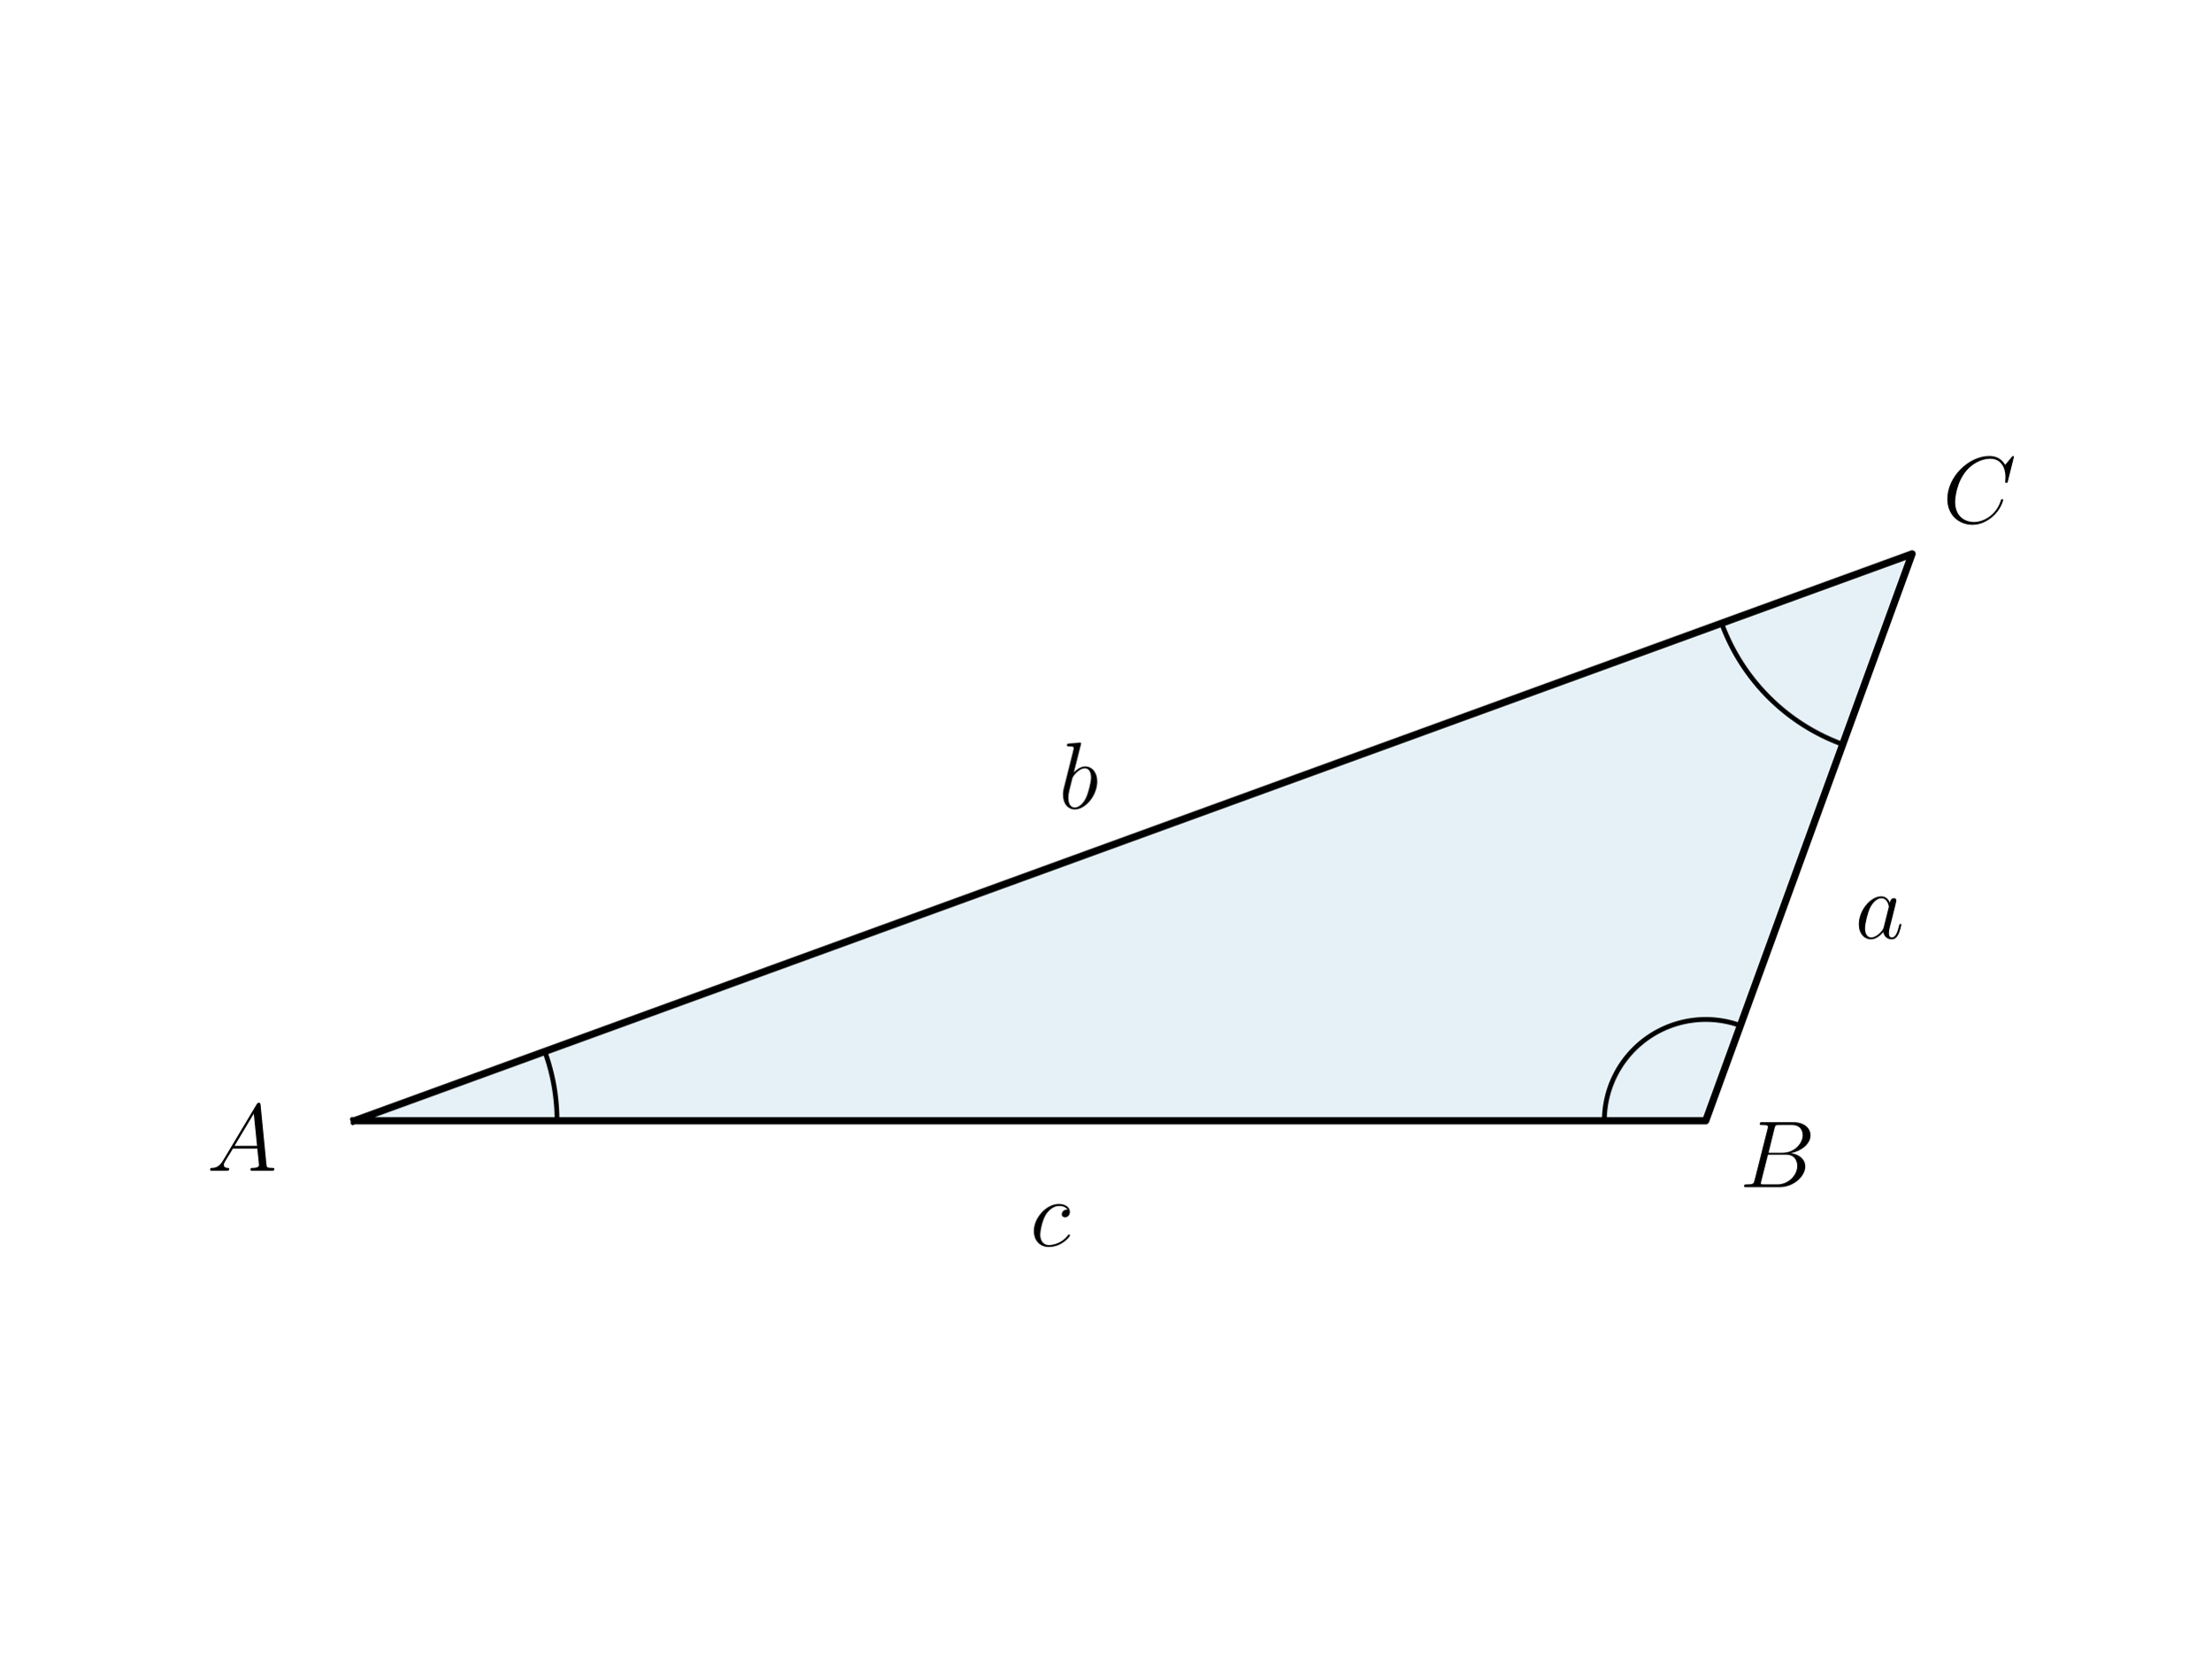
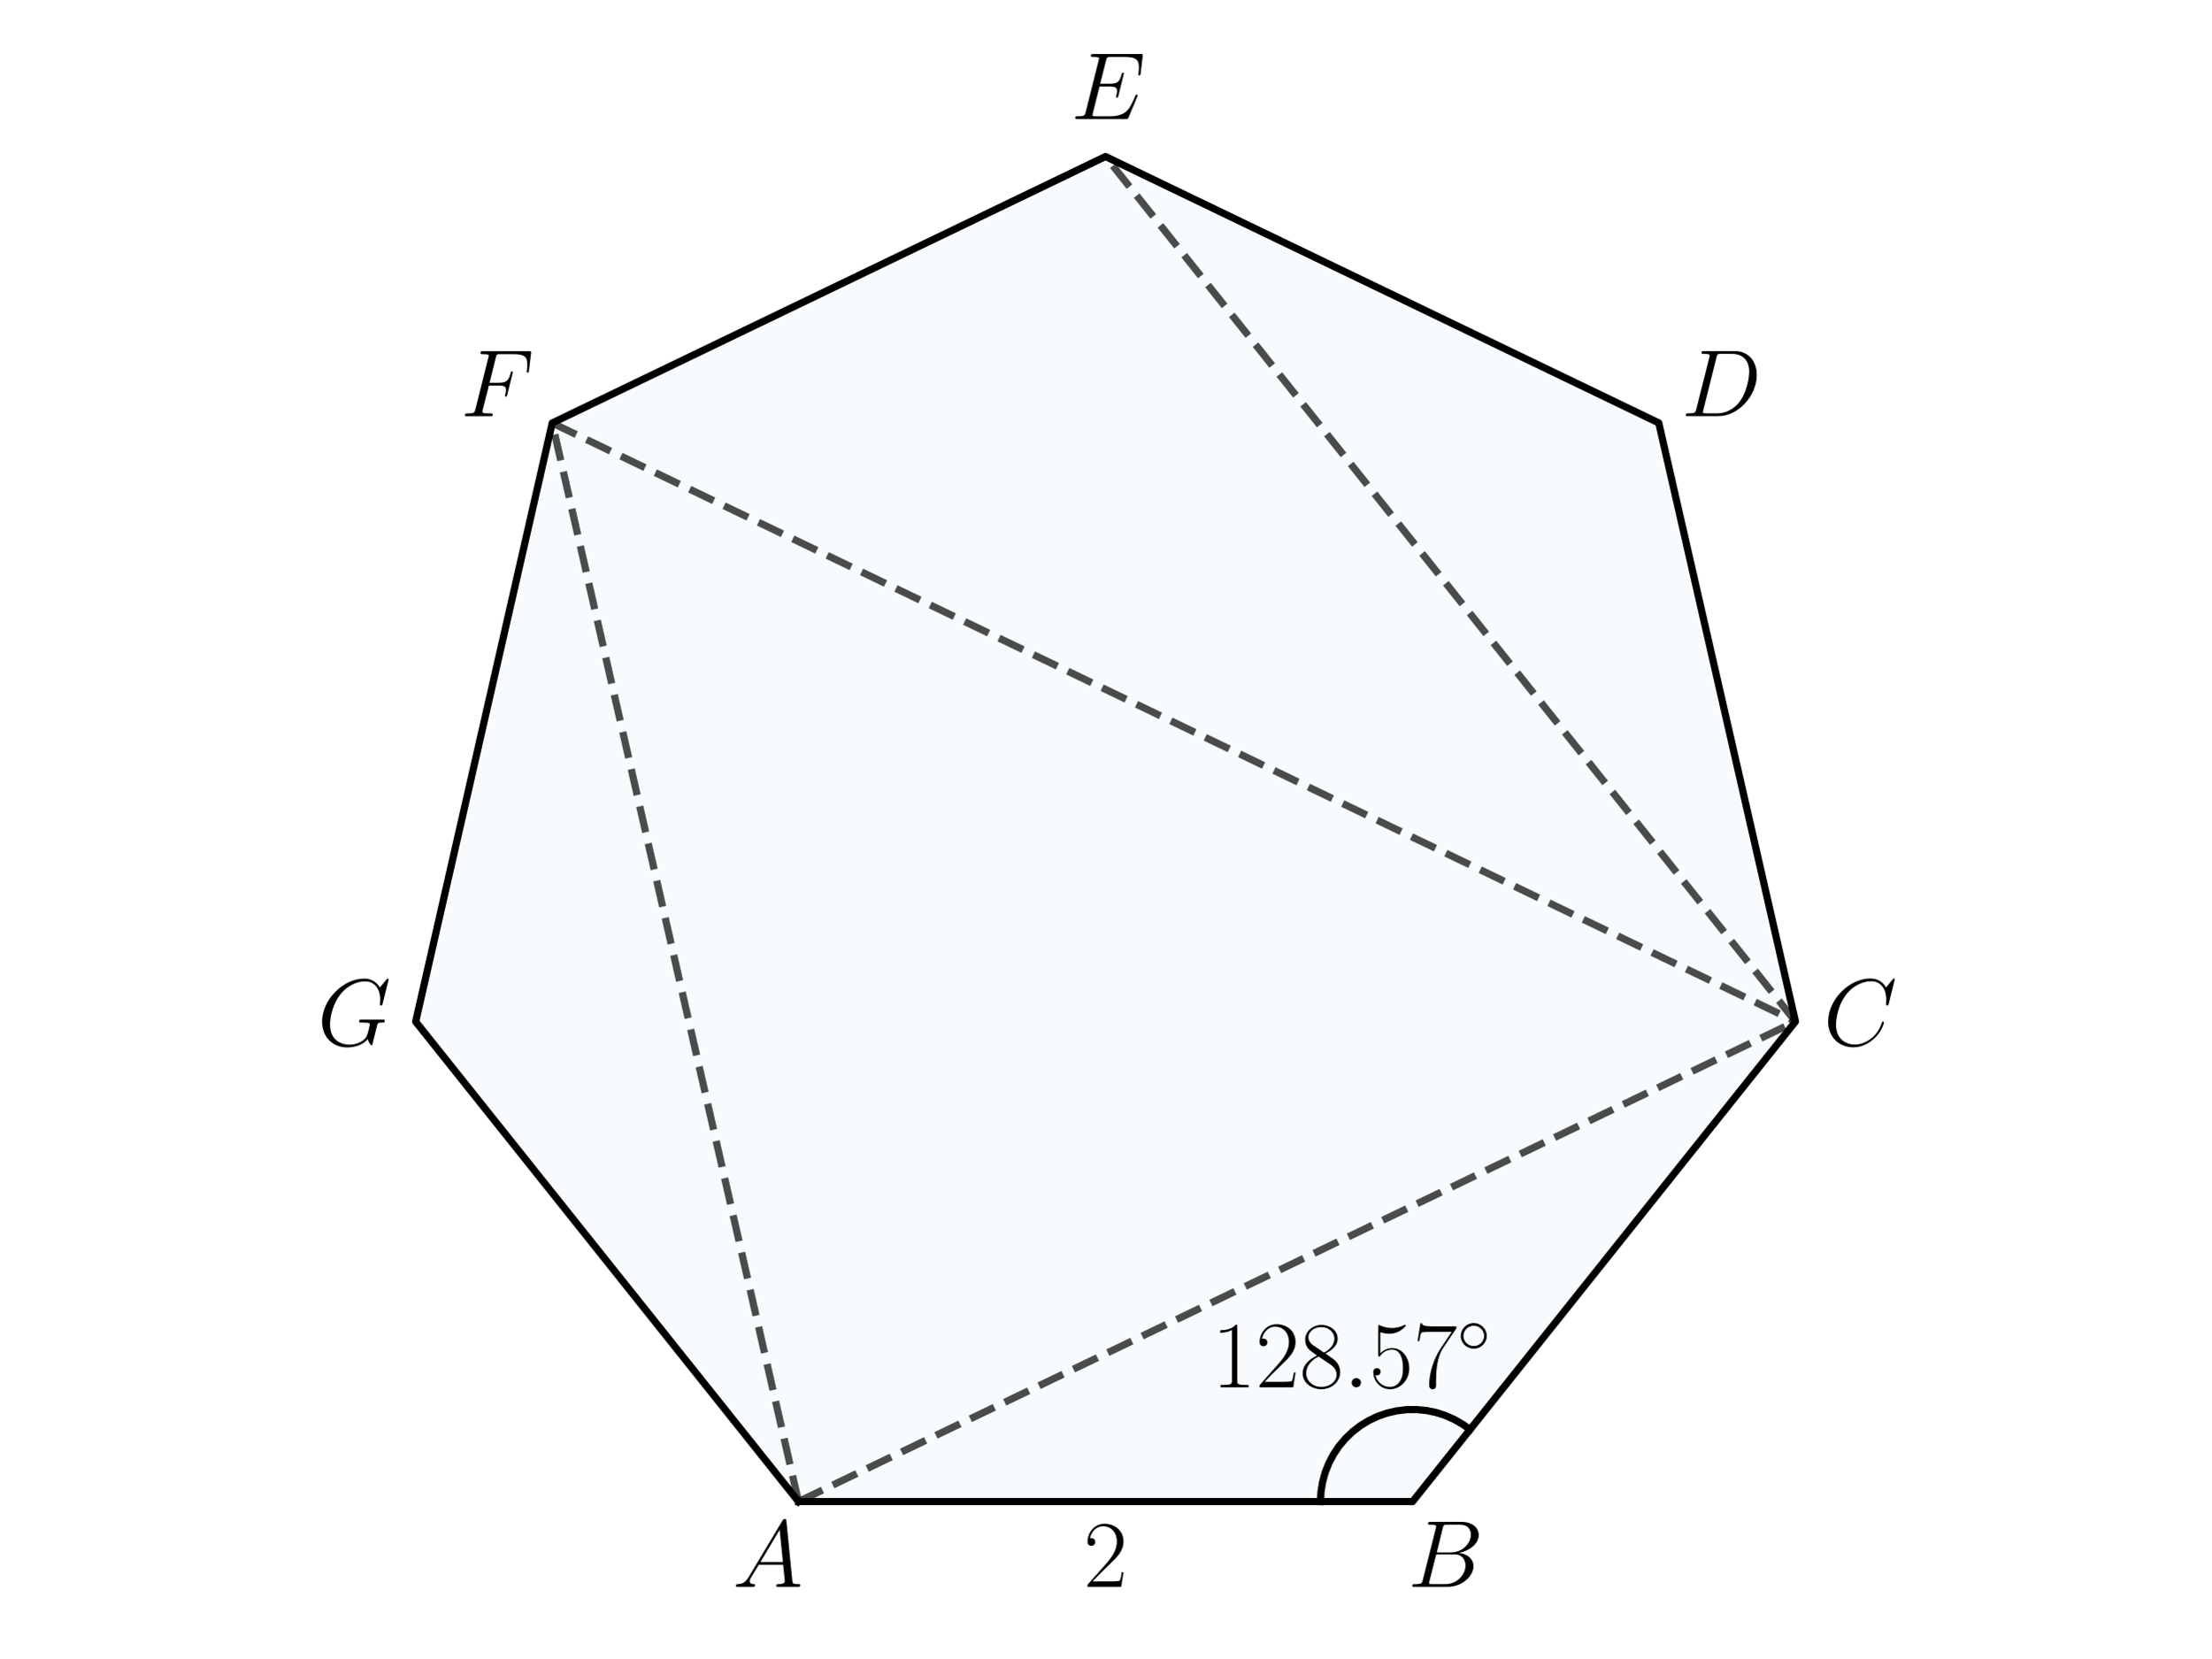
<svg xmlns="http://www.w3.org/2000/svg" xmlns:xlink="http://www.w3.org/1999/xlink" width="460.8pt" height="345.6pt" viewBox="0 0 460.8 345.6" version="1.1">
  <defs>
    <style type="text/css">*{stroke-linejoin: round; stroke-linecap: butt}</style>
  </defs>
  <g id="figure_1">
    <g id="patch_1">
      <path d="M 0 345.6  L 460.8 345.6  L 460.8 0  L 0 0  L 0 345.6  z " style="fill: none" />
    </g>
    <g id="axes_1">
      <g id="patch_2">
-         <path d="M 73.833 233.61  L 355.479 233.61  L 398.487 115.446  z " clip-path="url(#p5bfa2db376)" style="fill: #0072b2; opacity: 0.1; stroke: #0072b2; stroke-linejoin: miter" />
+         <path d="M 166.406 312.978  L 294.388 312.978  L 374.182 212.915  L 345.697 88.143  L 230.384 32.622  L 115.081 88.163  L 86.618 212.94  z " clip-path="url(#pf582dc1e59)" style="fill: #0072b2; opacity: 0.03; stroke: #0072b2; stroke-linejoin: miter" />
      </g>
      <g id="line2d_1">
-         <path d="M 73.833 233.61  L 355.479 233.61  L 398.487 115.446  L 73.833 233.61  " clip-path="url(#p5bfa2db376)" style="fill: none; stroke: #000000; stroke-width: 1.5; stroke-linecap: square" />
+         <path d="M 166.406 312.978  L 294.388 312.978  L 374.182 212.915  L 345.697 88.143  L 230.384 32.622  L 115.081 88.163  L 86.618 212.94  L 166.406 312.978  " clip-path="url(#pf582dc1e59)" style="fill: none; stroke: #000000; stroke-width: 1.5; stroke-linecap: square" />
      </g>
      <g id="line2d_2">
-         <path d="M 116.08 233.61  L 116.079 233.461  L 116.079 233.312  L 116.077 233.163  L 116.075 233.014  L 116.073 232.866  L 116.07 232.717  L 116.067 232.568  L 116.063 232.419  L 116.058 232.27  L 116.053 232.121  L 116.048 231.972  L 116.042 231.823  L 116.035 231.675  L 116.028 231.526  L 116.021 231.377  L 116.012 231.228  L 116.004 231.08  L 115.995 230.931  L 115.985 230.782  L 115.975 230.634  L 115.964 230.485  L 115.953 230.336  L 115.941 230.188  L 115.928 230.04  L 115.916 229.891  L 115.902 229.743  L 115.888 229.594  L 115.874 229.446  L 115.859 229.298  L 115.844 229.15  L 115.828 229.002  L 115.811 228.854  L 115.794 228.706  L 115.776 228.558  L 115.758 228.41  L 115.74 228.262  L 115.721 228.114  L 115.701 227.967  L 115.681 227.819  L 115.66 227.672  L 115.639 227.524  L 115.617 227.377  L 115.595 227.23  L 115.572 227.082  L 115.549 226.935  L 115.525 226.788  L 115.501 226.641  L 115.476 226.494  L 115.451 226.348  L 115.425 226.201  L 115.398 226.054  L 115.372 225.908  L 115.344 225.761  L 115.316 225.615  L 115.288 225.469  L 115.259 225.323  L 115.229 225.177  L 115.199 225.031  L 115.169 224.885  L 115.138 224.739  L 115.106 224.594  L 115.074 224.448  L 115.042 224.303  L 115.009 224.158  L 114.975 224.012  L 114.941 223.867  L 114.906 223.723  L 114.871 223.578  L 114.836 223.433  L 114.799 223.289  L 114.763 223.144  L 114.726 223  L 114.688 222.856  L 114.65 222.712  L 114.611 222.568  L 114.572 222.424  L 114.532 222.281  L 114.492 222.137  L 114.451 221.994  L 114.41 221.851  L 114.368 221.708  L 114.326 221.565  L 114.283 221.422  L 114.24 221.28  L 114.196 221.137  L 114.152 220.995  L 114.108 220.853  L 114.062 220.711  L 114.017 220.569  L 113.97 220.428  L 113.924 220.286  L 113.876 220.145  L 113.829 220.004  L 113.78 219.863  L 113.732 219.722  L 113.682 219.582  L 113.633 219.441  L 113.583 219.301  L 113.532 219.161  " clip-path="url(#p5bfa2db376)" style="fill: none; stroke: #000000; stroke-linecap: square" />
+         <path d="M 275.191 312.978  L 275.302 310.919  L 275.633 308.883  L 276.18 306.895  L 276.938 304.977  L 277.897 303.151  L 279.047 301.438  L 280.373 299.859  L 281.861 298.431  L 283.494 297.171  L 285.253 296.094  L 287.117 295.211  L 289.065 294.534  L 291.074 294.069  L 293.122 293.823  L 295.184 293.797  L 297.237 293.993  L 299.257 294.408  L 301.221 295.038  L 303.106 295.874  L 304.891 296.908  L 306.358 297.969  L 306.358 297.969  " clip-path="url(#pf582dc1e59)" style="fill: none; stroke: #000000; stroke-width: 1.5; stroke-linecap: square" />
      </g>
      <g id="line2d_3">
-         <path d="M 334.355 233.61  L 334.359 233.201  L 334.371 232.791  L 334.391 232.382  L 334.419 231.973  L 334.455 231.565  L 334.498 231.158  L 334.55 230.752  L 334.609 230.346  L 334.676 229.942  L 334.751 229.54  L 334.834 229.138  L 334.925 228.739  L 335.023 228.341  L 335.129 227.946  L 335.243 227.552  L 335.364 227.161  L 335.493 226.772  L 335.629 226.386  L 335.773 226.002  L 335.924 225.621  L 336.083 225.244  L 336.249 224.869  L 336.422 224.498  L 336.602 224.13  L 336.79 223.766  L 336.984 223.405  L 337.185 223.049  L 337.394 222.696  L 337.609 222.347  L 337.83 222.003  L 338.059 221.663  L 338.294 221.327  L 338.535 220.996  L 338.783 220.67  L 339.037 220.349  L 339.297 220.032  L 339.564 219.721  L 339.836 219.415  L 340.114 219.114  L 340.398 218.819  L 340.688 218.53  L 340.983 218.246  L 341.284 217.967  L 341.59 217.695  L 341.901 217.429  L 342.217 217.169  L 342.539 216.914  L 342.865 216.667  L 343.196 216.425  L 343.531 216.19  L 343.871 215.962  L 344.216 215.74  L 344.564 215.525  L 344.917 215.317  L 345.274 215.115  L 345.634 214.921  L 345.999 214.734  L 346.367 214.553  L 346.738 214.38  L 347.112 214.214  L 347.49 214.056  L 347.871 213.905  L 348.254 213.761  L 348.64 213.624  L 349.029 213.496  L 349.421 213.374  L 349.814 213.261  L 350.21 213.155  L 350.607 213.056  L 351.007 212.966  L 351.408 212.883  L 351.811 212.808  L 352.215 212.741  L 352.62 212.681  L 353.027 212.63  L 353.434 212.586  L 353.842 212.55  L 354.251 212.523  L 354.66 212.503  L 355.069 212.491  L 355.479 212.487  L 355.888 212.491  L 356.298 212.503  L 356.707 212.523  L 357.116 212.55  L 357.524 212.586  L 357.931 212.63  L 358.338 212.681  L 358.743 212.741  L 359.147 212.808  L 359.55 212.883  L 359.951 212.966  L 360.35 213.056  L 360.748 213.155  L 361.144 213.261  L 361.537 213.374  L 361.928 213.496  L 362.317 213.624  L 362.704 213.761  " clip-path="url(#p5bfa2db376)" style="fill: none; stroke: #000000; stroke-linecap: square" />
+         <path d="M 166.406 312.978  L 374.182 212.915  " clip-path="url(#pf582dc1e59)" style="fill: none; stroke-dasharray: 5.55,2.4; stroke-dashoffset: 0; stroke: #000000; stroke-opacity: 0.7; stroke-width: 1.5" />
      </g>
      <g id="line2d_4">
-         <path d="M 358.788 129.895  L 358.917 130.244  L 359.049 130.593  L 359.184 130.94  L 359.322 131.285  L 359.463 131.63  L 359.608 131.973  L 359.755 132.316  L 359.905 132.656  L 360.058 132.996  L 360.214 133.334  L 360.373 133.67  L 360.536 134.006  L 360.701 134.34  L 360.869 134.672  L 361.04 135.003  L 361.213 135.332  L 361.39 135.66  L 361.57 135.986  L 361.752 136.311  L 361.938 136.634  L 362.126 136.955  L 362.317 137.275  L 362.511 137.593  L 362.707 137.909  L 362.907 138.223  L 363.109 138.536  L 363.314 138.847  L 363.521 139.156  L 363.732 139.464  L 363.945 139.769  L 364.161 140.073  L 364.379 140.374  L 364.6 140.674  L 364.824 140.972  L 365.05 141.267  L 365.279 141.561  L 365.51 141.853  L 365.744 142.142  L 365.981 142.43  L 366.22 142.715  L 366.462 142.999  L 366.706 143.28  L 366.953 143.559  L 367.202 143.836  L 367.453 144.111  L 367.707 144.383  L 367.963 144.653  L 368.222 144.921  L 368.483 145.187  L 368.746 145.45  L 369.012 145.711  L 369.28 145.97  L 369.55 146.226  L 369.822 146.48  L 370.097 146.731  L 370.374 146.98  L 370.653 147.227  L 370.934 147.471  L 371.218 147.713  L 371.503 147.952  L 371.791 148.188  L 372.08 148.423  L 372.372 148.654  L 372.666 148.883  L 372.961 149.109  L 373.259 149.333  L 373.559 149.554  L 373.86 149.772  L 374.164 149.988  L 374.469 150.201  L 374.777 150.412  L 375.086 150.619  L 375.397 150.824  L 375.71 151.026  L 376.024 151.226  L 376.34 151.422  L 376.658 151.616  L 376.978 151.807  L 377.299 151.995  L 377.622 152.181  L 377.947 152.363  L 378.273 152.543  L 378.601 152.72  L 378.93 152.893  L 379.261 153.064  L 379.593 153.232  L 379.927 153.397  L 380.263 153.56  L 380.599 153.719  L 380.937 153.875  L 381.277 154.028  L 381.617 154.178  L 381.96 154.325  L 382.303 154.47  L 382.647 154.611  L 382.993 154.749  L 383.34 154.884  L 383.689 155.016  L 384.038 155.145  " clip-path="url(#p5bfa2db376)" style="fill: none; stroke: #000000; stroke-linecap: square" />
+         <path d="M 166.406 312.978  L 115.081 88.163  " clip-path="url(#pf582dc1e59)" style="fill: none; stroke-dasharray: 5.55,2.4; stroke-dashoffset: 0; stroke: #000000; stroke-opacity: 0.7; stroke-width: 1.5" />
+       </g>
+       <g id="line2d_5">
+         <path d="M 115.081 88.163  L 374.182 212.915  " clip-path="url(#pf582dc1e59)" style="fill: none; stroke-dasharray: 5.55,2.4; stroke-dashoffset: 0; stroke: #000000; stroke-opacity: 0.7; stroke-width: 1.5" />
+       </g>
+       <g id="line2d_6">
+         <path d="M 374.182 212.915  L 230.384 32.622  " clip-path="url(#pf582dc1e59)" style="fill: none; stroke-dasharray: 5.55,2.4; stroke-dashoffset: 0; stroke: #000000; stroke-opacity: 0.7; stroke-width: 1.5" />
      </g>
      <g id="text_1">
-         <g transform="translate(135.2923 227.754) scale(0.2 -0.2)" />
-       </g>
-       <g id="text_2">
-         <g transform="translate(43.10296 244.0095) scale(0.2 -0.2)">
+         <g transform="translate(152.6938 330.7572) scale(0.2 -0.2)">
          <defs>
            <path id="CMMI12-41" d="M 1088 691  C 864 314 646 186 339 186  C 269 180 218 180 218 58  C 218 24 250 0 294 0  C 410 0 698 0 813 0  C 998 0 1203 0 1382 0  C 1421 0 1498 0 1498 122  C 1498 180 1446 186 1408 186  C 1261 186 1139 236 1139 388  C 1139 476 1178 546 1261 685  L 1747 1479  L 3379 1479  C 3386 1423 3386 1373 3392 1316  C 3411 1152 3488 495 3488 376  C 3488 186 3162 186 3059 186  C 2989 186 2918 186 2918 70  C 2918 0 2976 0 3014 0  C 3123 0 3251 0 3360 0  L 3725 0  C 4115 0 4397 0 4403 0  C 4448 0 4518 0 4518 122  C 4518 186 4461 186 4365 186  C 4013 186 4006 244 3987 434  L 3597 4404  C 3584 4531 3558 4544 3488 4544  C 3424 4544 3386 4531 3328 4435  L 1088 691  z M 1856 1664  L 3142 3819  L 3360 1664  L 1856 1664  z " transform="scale(0.015625)" />
          </defs>
          <use xlink:href="#CMMI12-41" transform="scale(0.996264)" />
        </g>
      </g>
+       <g id="text_2">
+         <g transform="translate(293.3768 330.7572) scale(0.2 -0.2)">
+           <defs>
+             <path id="CMMI12-42" d="M 2342 3921  C 2400 4160 2426 4160 2675 4160  L 3507 4160  C 4230 4160 4230 3544 4230 3485  C 4230 2966 3712 2304 2867 2304  L 1946 2304  L 2342 3921  z M 3424 2275  C 4122 2402 4755 2886 4755 3473  C 4755 3970 4314 4352 3590 4352  L 1536 4352  C 1414 4352 1357 4352 1357 4226  C 1357 4160 1414 4160 1510 4160  C 1901 4160 1901 4112 1901 4044  C 1901 4032 1901 3993 1875 3897  L 1011 472  C 954 249 941 185 493 185  C 371 185 307 185 307 70  C 307 0 346 0 474 0  L 2669 0  C 3648 0 4403 739 4403 1383  C 4403 1906 3942 2224 3424 2275  z M 2515 185  L 1651 185  C 1562 185 1549 185 1510 192  C 1440 198 1434 211 1434 261  C 1434 305 1446 343 1459 399  L 1907 2176  L 3110 2176  C 3866 2176 3866 1483 3866 1433  C 3866 828 3309 185 2515 185  z " transform="scale(0.015625)" />
+           </defs>
+           <use xlink:href="#CMMI12-42" transform="scale(0.996264)" />
+         </g>
+       </g>
      <g id="text_3">
-         <g transform="translate(334.6307 208.8166) scale(0.2 -0.2)" />
-       </g>
-       <g id="text_4">
-         <g transform="translate(357.876 161.0377) scale(0.2 -0.2)" />
-       </g>
-       <g id="text_5">
-         <g transform="translate(404.8345 108.977) scale(0.2 -0.2)">
+         <g transform="translate(380.001 217.896) scale(0.2 -0.2)">
          <defs>
            <path id="CMMI12-43" d="M 4781 4423  C 4781 4480 4736 4480 4723 4480  C 4710 4480 4685 4480 4634 4416  L 4192 3882  C 3968 4264 3616 4480 3136 4480  C 1754 4480 320 3088 320 1595  C 320 533 1069 -128 2003 -128  C 2515 -128 2963 88 3334 400  C 3891 863 4058 1481 4058 1531  C 4058 1588 4006 1588 3987 1588  C 3930 1588 3923 1550 3910 1524  C 3616 534 2752 57 2112 57  C 1434 57 845 489 845 1391  C 845 1595 909 2700 1632 3532  C 1984 3939 2586 4295 3194 4295  C 3898 4295 4211 3717 4211 3068  C 4211 2903 4192 2764 4192 2738  C 4192 2681 4256 2681 4275 2681  C 4346 2681 4352 2687 4378 2801  L 4781 4423  z " transform="scale(0.015625)" />
          </defs>
          <use xlink:href="#CMMI12-43" transform="scale(0.996264)" />
        </g>
      </g>
+       <g id="text_4">
+         <g transform="translate(350.3957 86.72433) scale(0.2 -0.2)">
+           <defs>
+             <path id="CMMI12-44" d="M 1005 472  C 947 249 934 185 486 185  C 365 185 301 185 301 70  C 301 0 339 0 467 0  L 2496 0  C 3789 0 5050 1332 5050 2753  C 5050 3671 4499 4352 3584 4352  L 1530 4352  C 1408 4352 1350 4352 1350 4231  C 1350 4167 1408 4167 1504 4167  C 1894 4167 1894 4116 1894 4046  C 1894 4034 1894 3995 1869 3899  L 1005 472  z M 2355 3931  C 2413 4167 2438 4167 2688 4167  L 3392 4167  C 3994 4167 4544 3842 4544 2963  C 4544 2644 4416 1536 3795 835  C 3616 625 3130 185 2394 185  L 1664 185  C 1574 185 1562 185 1523 192  C 1453 198 1446 211 1446 262  C 1446 307 1459 345 1472 402  L 2355 3931  z " transform="scale(0.015625)" />
+           </defs>
+           <use xlink:href="#CMMI12-44" transform="scale(0.996264)" />
+         </g>
+       </g>
+       <g id="text_5">
+         <g transform="translate(223.1631 24.80419) scale(0.2 -0.2)">
+           <defs>
+             <path id="CMMI12-45" d="M 4448 1489  C 4454 1508 4474 1554 4474 1579  C 4474 1611 4448 1643 4410 1643  C 4384 1643 4371 1637 4352 1617  C 4339 1611 4339 1598 4282 1469  C 3904 570 3629 185 2605 185  L 1670 185  C 1581 185 1568 185 1530 192  C 1459 198 1453 211 1453 262  C 1453 307 1466 345 1478 403  L 1920 2176  L 2554 2176  C 3053 2176 3091 2066 3091 1874  C 3091 1810 3091 1752 3046 1560  C 3034 1534 3027 1508 3027 1489  C 3027 1444 3059 1425 3098 1425  C 3155 1425 3162 1469 3187 1559  L 3552 3042  C 3552 3073 3526 3105 3488 3105  C 3430 3105 3424 3080 3398 2990  C 3270 2501 3142 2361 2573 2361  L 1965 2361  L 2362 3930  C 2419 4154 2432 4154 2694 4154  L 3610 4154  C 4397 4154 4557 3943 4557 3458  C 4557 3451 4557 3273 4531 3062  C 4525 3036 4518 2998 4518 2985  C 4518 2934 4550 2915 4589 2915  C 4634 2915 4659 2941 4672 3055  L 4806 4174  C 4806 4195 4819 4263 4819 4277  C 4819 4352 4762 4352 4646 4352  L 1523 4352  C 1402 4352 1338 4352 1338 4229  C 1338 4154 1382 4154 1491 4154  C 1888 4154 1888 4114 1888 4052  C 1888 4020 1882 3994 1862 3924  L 998 473  C 941 249 928 185 480 185  C 358 185 294 185 294 70  C 294 0 333 0 461 0  L 3674 0  C 3814 0 3821 6 3866 110  L 4448 1489  z " transform="scale(0.015625)" />
+           </defs>
+           <use xlink:href="#CMMI12-45" transform="scale(0.996264)" />
+         </g>
+       </g>
      <g id="text_6">
-         <g transform="translate(214.6558 259.7144) scale(0.2 -0.2)">
+         <g transform="translate(95.96826 86.74446) scale(0.2 -0.2)">
          <defs>
-             <path id="CMMI12-63" d="M 2502 2431  C 2381 2431 2323 2431 2234 2355  C 2195 2323 2125 2227 2125 2125  C 2125 1997 2221 1920 2342 1920  C 2496 1920 2669 2044 2669 2292  C 2669 2588 2374 2816 1933 2816  C 1094 2816 256 1903 256 996  C 256 441 602 -64 1254 -64  C 2125 -64 2675 622 2675 706  C 2675 744 2637 776 2611 776  C 2592 776 2586 770 2528 713  C 2118 162 1510 64 1267 64  C 826 64 685 446 685 764  C 685 988 794 1605 1024 2039  C 1190 2338 1536 2682 1939 2682  C 2022 2682 2374 2682 2502 2431  z " transform="scale(0.015625)" />
+             <path id="CMMI12-46" d="M 1901 2055  L 2515 2055  C 3002 2055 3040 1946 3040 1761  C 3040 1678 3027 1589 2995 1448  C 2982 1423 2976 1391 2976 1378  C 2976 1333 3002 1308 3046 1308  C 3098 1308 3104 1333 3130 1435  L 3501 2935  C 3501 2961 3482 2999 3437 2999  C 3379 2999 3373 2974 3347 2863  C 3213 2376 3085 2240 2528 2240  L 1946 2240  L 2362 3926  C 2419 4154 2432 4154 2694 4154  L 3552 4154  C 4352 4154 4467 3918 4467 3464  C 4467 3426 4467 3285 4448 3119  C 4442 3094 4429 3011 4429 2985  C 4429 2934 4461 2915 4499 2915  C 4544 2915 4570 2941 4582 3055  L 4717 4174  C 4717 4195 4730 4263 4730 4277  C 4730 4352 4672 4352 4557 4352  L 1523 4352  C 1402 4352 1338 4352 1338 4229  C 1338 4154 1382 4154 1491 4154  C 1888 4154 1888 4113 1888 4050  C 1888 4018 1882 3992 1862 3922  L 998 473  C 941 249 928 185 480 185  C 358 185 294 185 294 70  C 294 0 352 0 390 0  C 512 0 640 0 762 0  L 1594 0  C 1734 0 1888 0 2029 0  C 2086 0 2163 0 2163 115  C 2163 185 2125 185 1984 185  C 1478 185 1466 229 1466 324  C 1466 356 1478 406 1491 449  L 1901 2055  z " transform="scale(0.015625)" />
          </defs>
-           <use xlink:href="#CMMI12-63" transform="scale(0.996264)" />
+           <use xlink:href="#CMMI12-46" transform="scale(0.996264)" />
        </g>
      </g>
      <g id="text_7">
-         <g transform="translate(386.5911 195.5896) scale(0.2 -0.2)">
+         <g transform="translate(66.12511 217.9211) scale(0.2 -0.2)">
          <defs>
-             <path id="CMMI12-61" d="M 1926 760  C 1894 651 1894 639 1805 517  C 1664 338 1382 64 1082 64  C 819 64 672 300 672 677  C 672 1028 870 1743 992 2012  C 1210 2459 1510 2689 1760 2689  C 2182 2689 2266 2165 2266 2114  C 2266 2108 2246 2024 2240 2012  L 1926 760  z M 2336 2395  C 2266 2561 2093 2816 1760 2816  C 1037 2816 256 1884 256 939  C 256 307 627 -64 1062 -64  C 1414 -64 1715 211 1894 422  C 1958 45 2259 -64 2451 -64  C 2643 -64 2797 51 2912 281  C 3014 498 3104 888 3104 913  C 3104 945 3078 971 3040 971  C 2982 971 2976 939 2950 843  C 2854 466 2733 64 2470 64  C 2285 64 2272 230 2272 358  C 2272 505 2291 575 2349 824  C 2394 984 2426 1124 2477 1309  C 2714 2267 2771 2497 2771 2535  C 2771 2625 2701 2695 2605 2695  C 2400 2695 2349 2472 2336 2395  z " transform="scale(0.015625)" />
+             <path id="CMMI12-47" d="M 4774 4423  C 4774 4480 4730 4480 4717 4480  C 4704 4480 4678 4480 4627 4416  L 4186 3889  C 4154 3940 4026 4163 3776 4309  C 3501 4480 3226 4480 3130 4480  C 1760 4480 320 3095 320 1595  C 320 546 1050 -128 2010 -128  C 2470 -128 3053 25 3373 427  C 3443 185 3584 12 3629 12  C 3661 12 3667 32 3674 32  C 3680 44 3731 270 3763 385  L 3866 797  C 3917 1009 3942 1099 3987 1291  C 4051 1536 4064 1536 4416 1536  C 4442 1536 4518 1536 4518 1666  C 4518 1734 4454 1734 4435 1734  C 4326 1734 4205 1734 4090 1734  L 3744 1734  C 3475 1734 3194 1734 2931 1734  C 2874 1734 2797 1734 2797 1611  C 2797 1542 2848 1542 2848 1536  L 3008 1536  C 3514 1536 3514 1489 3514 1402  C 3514 1395 3392 751 3270 561  C 3027 204 2522 57 2144 57  C 1651 57 851 312 851 1410  C 851 1836 1005 2808 1626 3526  C 2029 3984 2624 4295 3187 4295  C 3942 4295 4211 3655 4211 3071  C 4211 2970 4186 2831 4186 2742  C 4186 2685 4250 2685 4269 2685  C 4339 2685 4346 2691 4371 2805  L 4774 4423  z " transform="scale(0.015625)" />
          </defs>
-           <use xlink:href="#CMMI12-61" transform="scale(0.996264)" />
+           <use xlink:href="#CMMI12-47" transform="scale(0.996264)" />
        </g>
      </g>
      <g id="text_8">
-         <g transform="translate(220.6402 168.5154) scale(0.2 -0.2)">
+         <g transform="translate(252.5484 289.1628) scale(0.2 -0.2)">
          <defs>
-             <path id="CMMI12-62" d="M 1478 4257  C 1485 4283 1498 4321 1498 4352  C 1498 4416 1434 4416 1421 4416  C 1414 4416 1184 4393 1069 4377  C 960 4377 864 4358 749 4358  C 595 4345 550 4339 550 4224  C 550 4160 614 4160 678 4160  C 1005 4160 1005 4103 1005 4040  C 1005 3996 954 3811 928 3696  L 774 3085  C 710 2831 346 1387 320 1272  C 288 1114 288 1005 288 922  C 288 274 653 -64 1069 -64  C 1811 -64 2579 888 2579 1814  C 2579 2401 2246 2816 1766 2816  C 1434 2816 1133 2542 1011 2414  L 1478 4257  z M 1075 64  C 870 64 646 217 646 715  C 646 926 666 1047 781 1494  C 800 1577 902 1986 928 2069  C 941 2120 1318 2689 1754 2689  C 2035 2689 2163 2408 2163 2076  C 2163 1769 1984 1047 1824 715  C 1664 370 1370 64 1075 64  z " transform="scale(0.015625)" />
+             <path id="CMR17-31" d="M 1702 4058  C 1702 4192 1696 4192 1606 4192  C 1357 3916 979 3827 621 3827  C 602 3827 570 3827 563 3808  C 557 3795 557 3782 557 3648  C 755 3648 1088 3686 1344 3839  L 1344 461  C 1344 236 1331 160 781 160  L 589 160  L 589 0  C 896 0 1216 0 1523 0  C 1830 0 2150 0 2458 0  L 2458 160  L 2266 160  C 1715 160 1702 230 1702 458  L 1702 4058  z " transform="scale(0.015625)" />
+             <path id="CMR17-32" d="M 2669 989  L 2554 989  C 2490 536 2438 459 2413 420  C 2381 369 1920 369 1830 369  L 602 369  C 832 619 1280 1072 1824 1597  C 2214 1967 2669 2402 2669 3035  C 2669 3790 2067 4224 1395 4224  C 691 4224 262 3604 262 3030  C 262 2780 448 2748 525 2748  C 589 2748 781 2787 781 3010  C 781 3207 614 3264 525 3264  C 486 3264 448 3258 422 3245  C 544 3790 915 4058 1306 4058  C 1862 4058 2227 3617 2227 3035  C 2227 2479 1901 2000 1536 1584  L 262 146  L 262 0  L 2515 0  L 2669 989  z " transform="scale(0.015625)" />
+             <path id="CMR17-38" d="M 1741 2264  C 2144 2467 2554 2773 2554 3263  C 2554 3841 1990 4179 1472 4179  C 890 4179 378 3759 378 3180  C 378 3021 416 2747 666 2505  C 730 2442 998 2251 1171 2130  C 883 1983 211 1634 211 934  C 211 279 838 -128 1459 -128  C 2144 -128 2720 362 2720 1010  C 2720 1590 2330 1857 2074 2029  L 1741 2264  z M 902 2822  C 851 2854 595 3051 595 3351  C 595 3739 998 4032 1459 4032  C 1965 4032 2336 3676 2336 3262  C 2336 2669 1670 2331 1638 2331  C 1632 2331 1626 2331 1574 2370  L 902 2822  z M 2080 1519  C 2176 1449 2483 1240 2483 851  C 2483 381 2010 25 1472 25  C 890 25 448 438 448 940  C 448 1443 838 1862 1280 2060  L 2080 1519  z " transform="scale(0.015625)" />
+             <path id="CMMI12-3a" d="M 1178 307  C 1178 492 1024 619 870 619  C 685 619 557 466 557 313  C 557 128 710 0 864 0  C 1050 0 1178 153 1178 307  z " transform="scale(0.015625)" />
+             <path id="CMR17-35" d="M 730 3692  C 794 3666 1056 3584 1325 3584  C 1920 3584 2246 3911 2432 4100  C 2432 4157 2432 4192 2394 4192  C 2387 4192 2374 4192 2323 4163  C 2099 4058 1837 3973 1517 3973  C 1325 3973 1037 3999 723 4139  C 653 4171 640 4171 634 4171  C 602 4171 595 4164 595 4037  L 595 2203  C 595 2089 595 2057 659 2057  C 691 2057 704 2070 736 2114  C 941 2401 1222 2522 1542 2522  C 1766 2522 2246 2382 2246 1289  C 2246 1085 2246 715 2054 421  C 1894 159 1645 25 1370 25  C 947 25 518 320 403 814  C 429 807 480 795 506 795  C 589 795 749 840 749 1038  C 749 1210 627 1280 506 1280  C 358 1280 262 1190 262 1011  C 262 454 704 -128 1382 -128  C 2042 -128 2669 440 2669 1264  C 2669 2030 2170 2624 1549 2624  C 1222 2624 947 2503 730 2274  L 730 3692  z " transform="scale(0.015625)" />
+             <path id="CMR17-37" d="M 2886 3941  L 2886 4081  L 1382 4081  C 634 4081 621 4165 595 4288  L 480 4288  L 294 3094  L 410 3094  C 429 3215 474 3540 550 3661  C 589 3712 1062 3712 1171 3712  L 2579 3712  L 1869 2661  C 1395 1954 1069 999 1069 165  C 1069 89 1069 -128 1299 -128  C 1530 -128 1530 89 1530 171  L 1530 465  C 1530 1508 1709 2196 2003 2636  L 2886 3941  z " transform="scale(0.015625)" />
+             <path id="CMSY10-e" d="M 2842 1600  C 2842 2277 2272 2828 1600 2828  C 909 2828 352 2264 352 1600  C 352 930 909 372 1600 372  C 2272 372 2842 923 2842 1600  z M 1600 628  C 1043 628 608 1070 608 1600  C 608 2130 1050 2572 1600 2572  C 2131 2572 2586 2142 2586 1600  C 2586 1058 2131 628 1600 628  z " transform="scale(0.015625)" />
          </defs>
-           <use xlink:href="#CMMI12-62" transform="scale(0.996264)" />
+           <use xlink:href="#CMR17-31" transform="scale(0.996264)" />
+           <use xlink:href="#CMR17-32" transform="translate(45.69048 0) scale(0.996264)" />
+           <use xlink:href="#CMR17-38" transform="translate(91.38095 0) scale(0.996264)" />
+           <use xlink:href="#CMMI12-3a" transform="translate(137.0714 0) scale(0.996264)" />
+           <use xlink:href="#CMR17-35" transform="translate(164.1686 0) scale(0.996264)" />
+           <use xlink:href="#CMR17-37" transform="translate(209.8591 0) scale(0.996264)" />
+           <use xlink:href="#CMSY10-e" transform="translate(255.5496 36.15364) scale(0.697382)" />
        </g>
      </g>
      <g id="text_9">
-         <g transform="translate(362.52 247.4473) scale(0.2 -0.2)">
-           <defs>
-             <path id="CMMI12-42" d="M 2342 3921  C 2400 4160 2426 4160 2675 4160  L 3507 4160  C 4230 4160 4230 3544 4230 3485  C 4230 2966 3712 2304 2867 2304  L 1946 2304  L 2342 3921  z M 3424 2275  C 4122 2402 4755 2886 4755 3473  C 4755 3970 4314 4352 3590 4352  L 1536 4352  C 1414 4352 1357 4352 1357 4226  C 1357 4160 1414 4160 1510 4160  C 1901 4160 1901 4112 1901 4044  C 1901 4032 1901 3993 1875 3897  L 1011 472  C 954 249 941 185 493 185  C 371 185 307 185 307 70  C 307 0 346 0 474 0  L 2669 0  C 3648 0 4403 739 4403 1383  C 4403 1906 3942 2224 3424 2275  z M 2515 185  L 1651 185  C 1562 185 1549 185 1510 192  C 1440 198 1434 211 1434 261  C 1434 305 1446 343 1459 399  L 1907 2176  L 3110 2176  C 3866 2176 3866 1483 3866 1433  C 3866 828 3309 185 2515 185  z " transform="scale(0.015625)" />
-           </defs>
-           <use xlink:href="#CMMI12-42" transform="scale(0.996264)" />
+         <g transform="translate(225.8281 330.7572) scale(0.2 -0.2)">
+           <use xlink:href="#CMR17-32" transform="scale(0.996264)" />
        </g>
      </g>
    </g>
  </g>
  <defs>
-     <clipPath id="p5bfa2db376">
-       <rect x="57.6" y="41.472" width="357.12" height="266.112" />
+     <clipPath id="pf582dc1e59">
+       <rect x="10.8" y="18.604" width="439.2" height="308.392" />
    </clipPath>
  </defs>
</svg>
